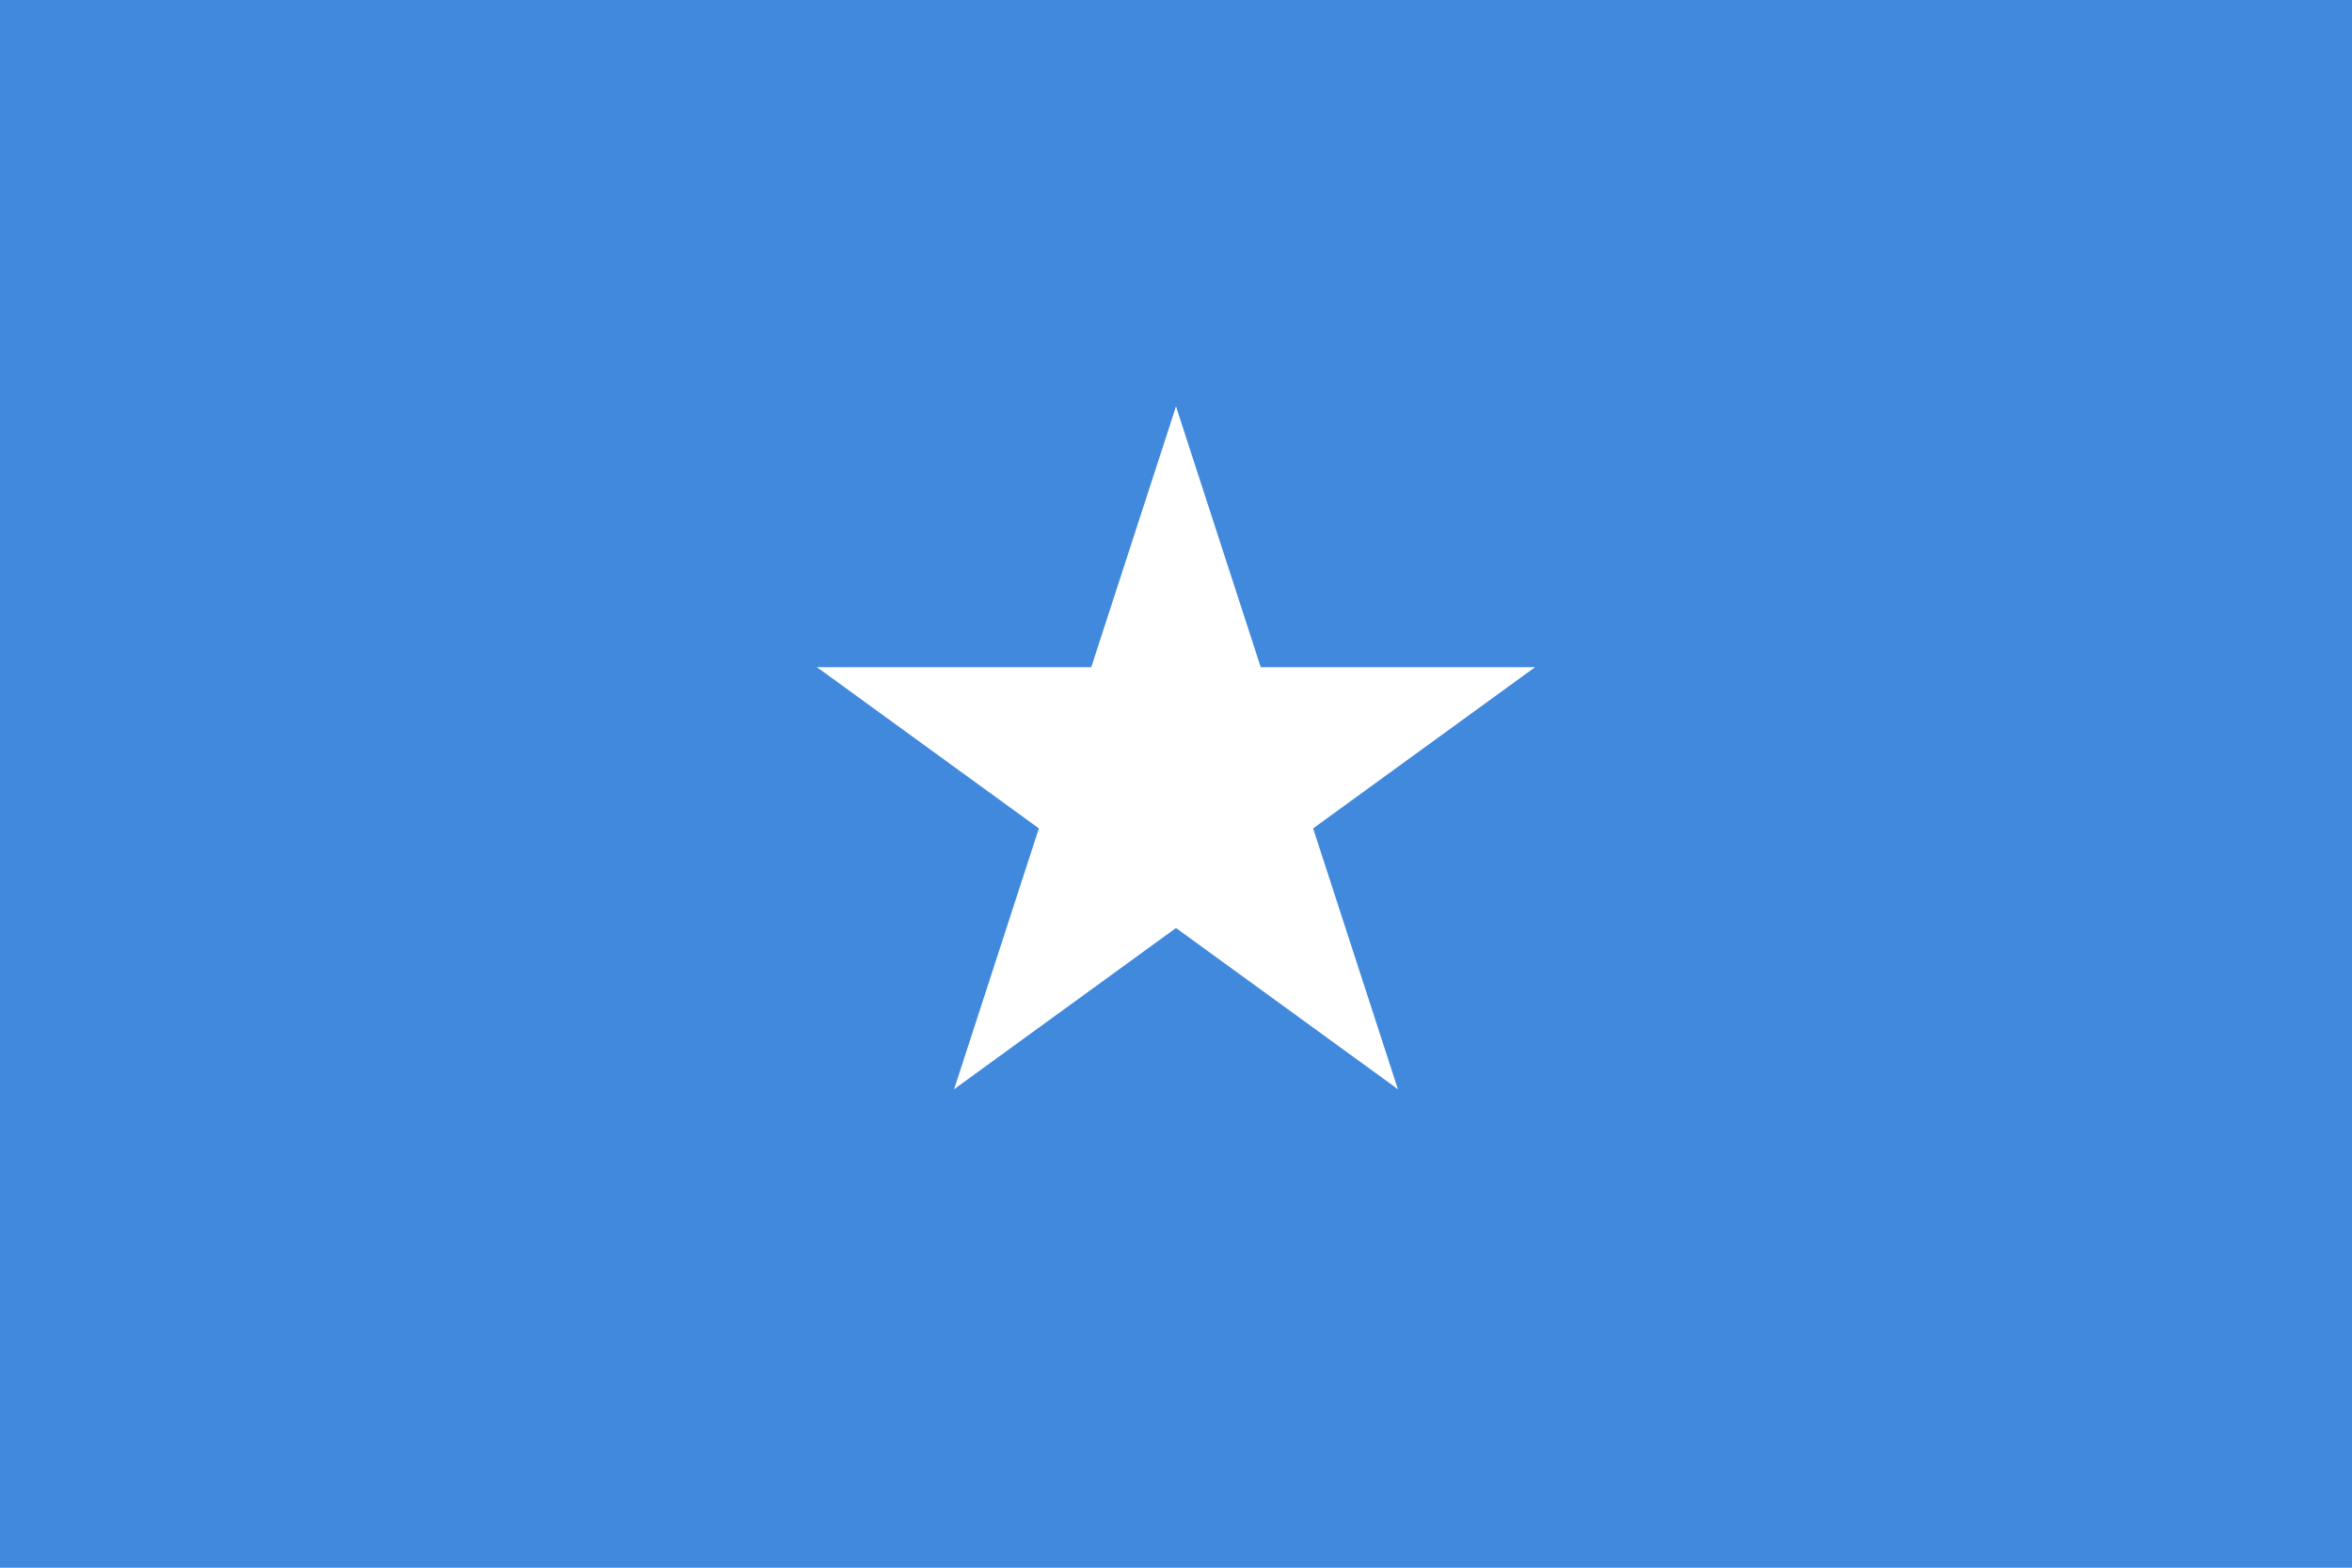
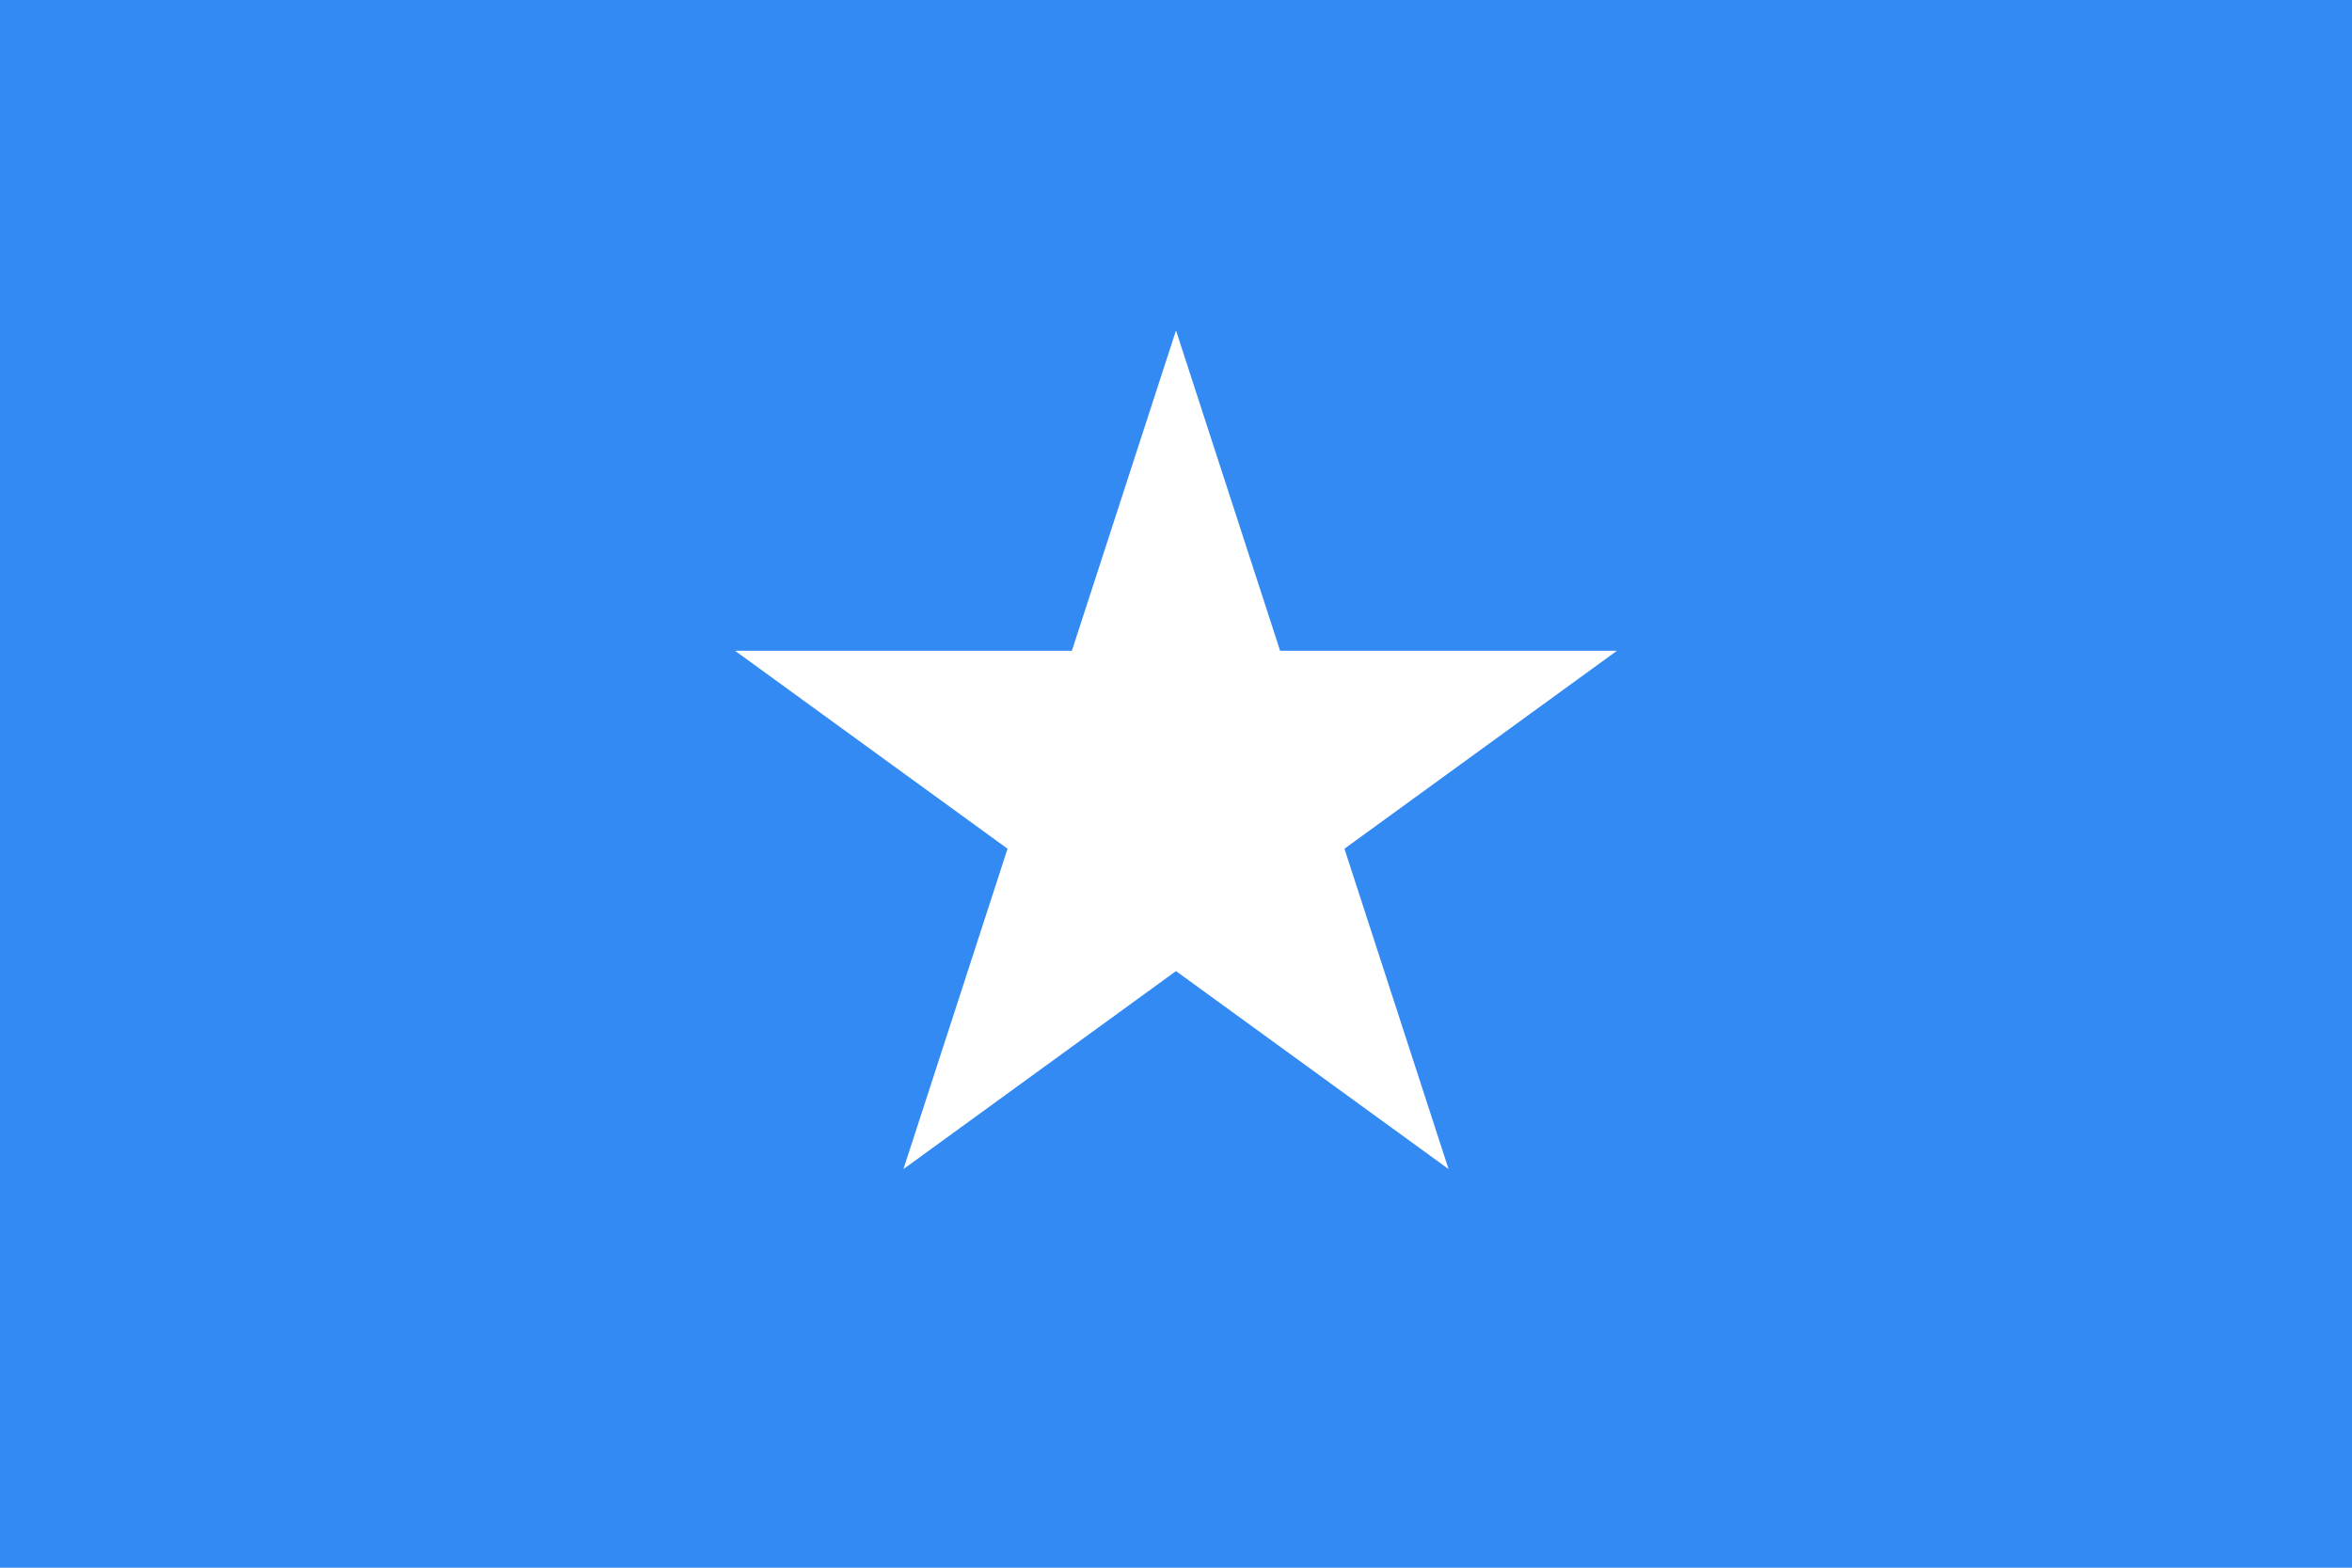
- <svg xmlns="http://www.w3.org/2000/svg" xmlns:xlink="http://www.w3.org/1999/xlink" viewBox="0 0 81 54">
-   <path fill="#4189DD" d="M0 0h81v54H0z" />
-   <g transform="matrix(13 0 0 13 40.5 27)">
-     <g id="b">
-       <path id="a" fill="#FFF" transform="rotate(18 3.157 -.5)" d="M0 0v1h.5z" />
-       <use xlink:href="#a" transform="scale(-1 1)" />
-     </g>
-     <use xlink:href="#b" transform="rotate(72)" />
-     <use xlink:href="#b" transform="rotate(-72)" />
-     <use xlink:href="#b" transform="rotate(144)" />
-     <use xlink:href="#b" transform="rotate(-144)" />
-   </g>
+ <svg xmlns="http://www.w3.org/2000/svg" viewBox="0 85.333 512 341.333">
+   <path fill="#338AF3" d="M0 85.331h512v341.337H0z" />
+   <path fill="#FFF" d="m256 157.273 22.663 69.748H352l-59.332 43.106 22.664 69.749L256 296.769l-59.332 43.107 22.664-69.749L160 227.021h73.337z" />
</svg>
